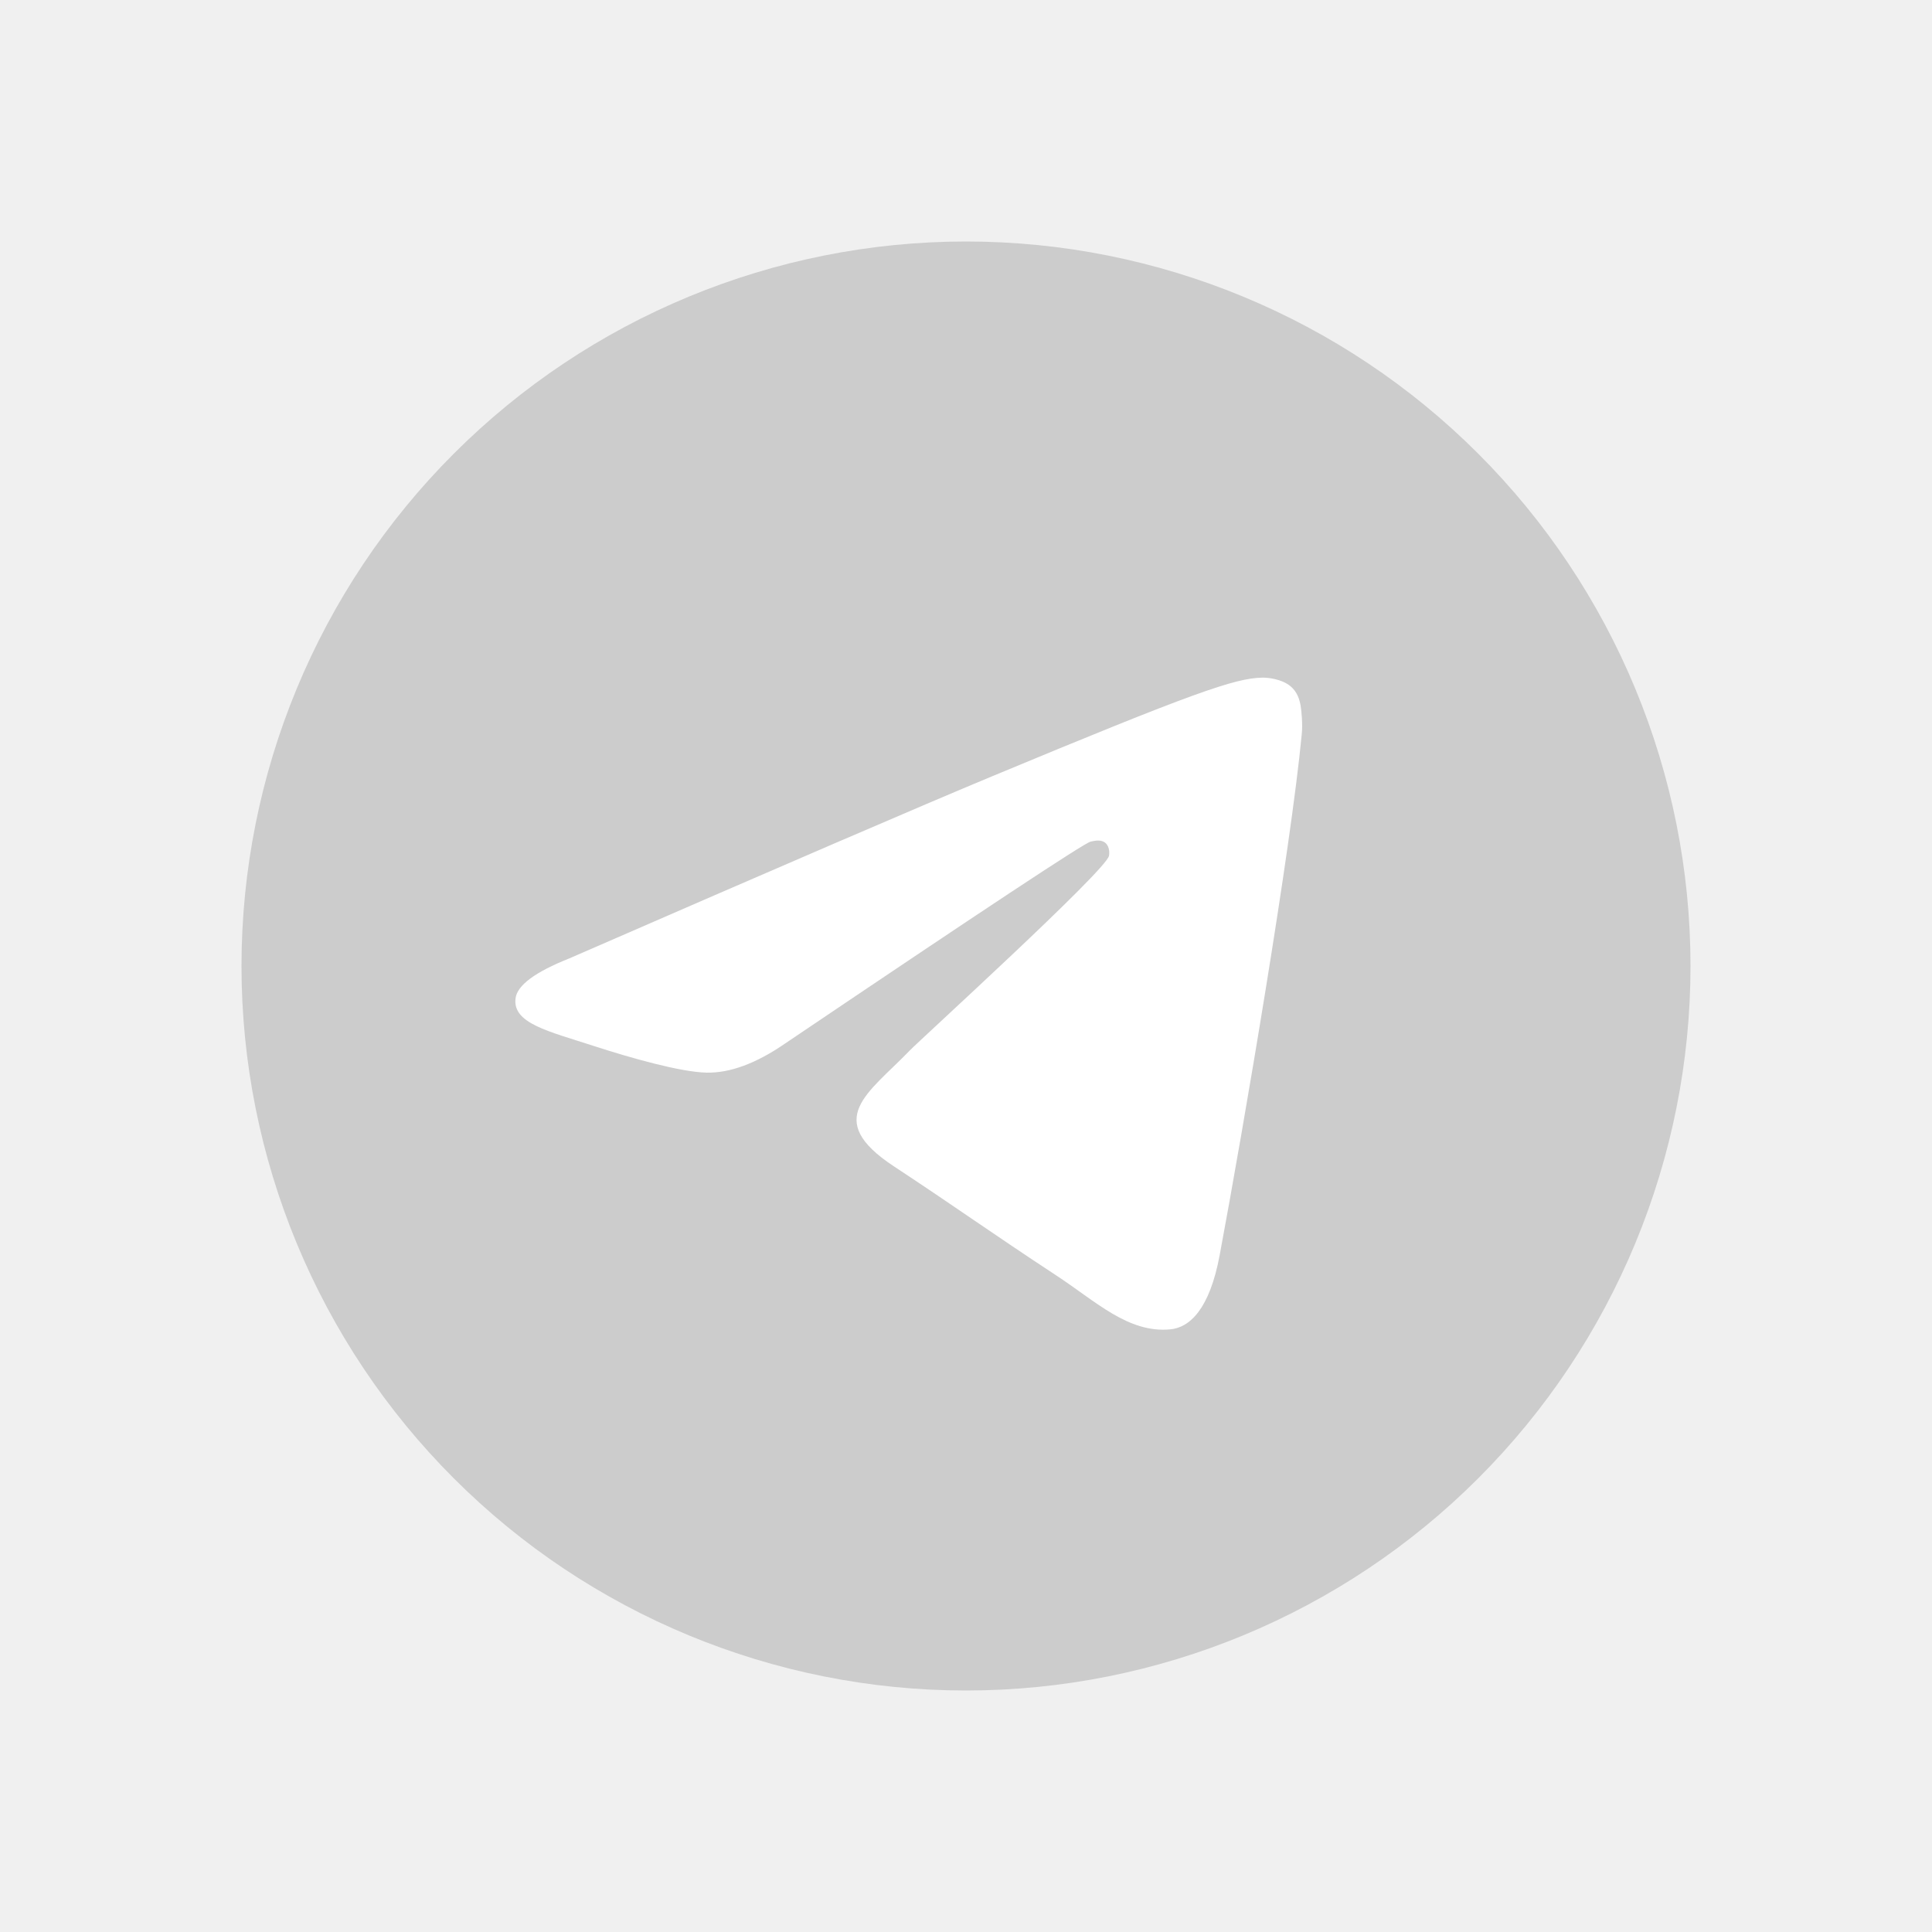
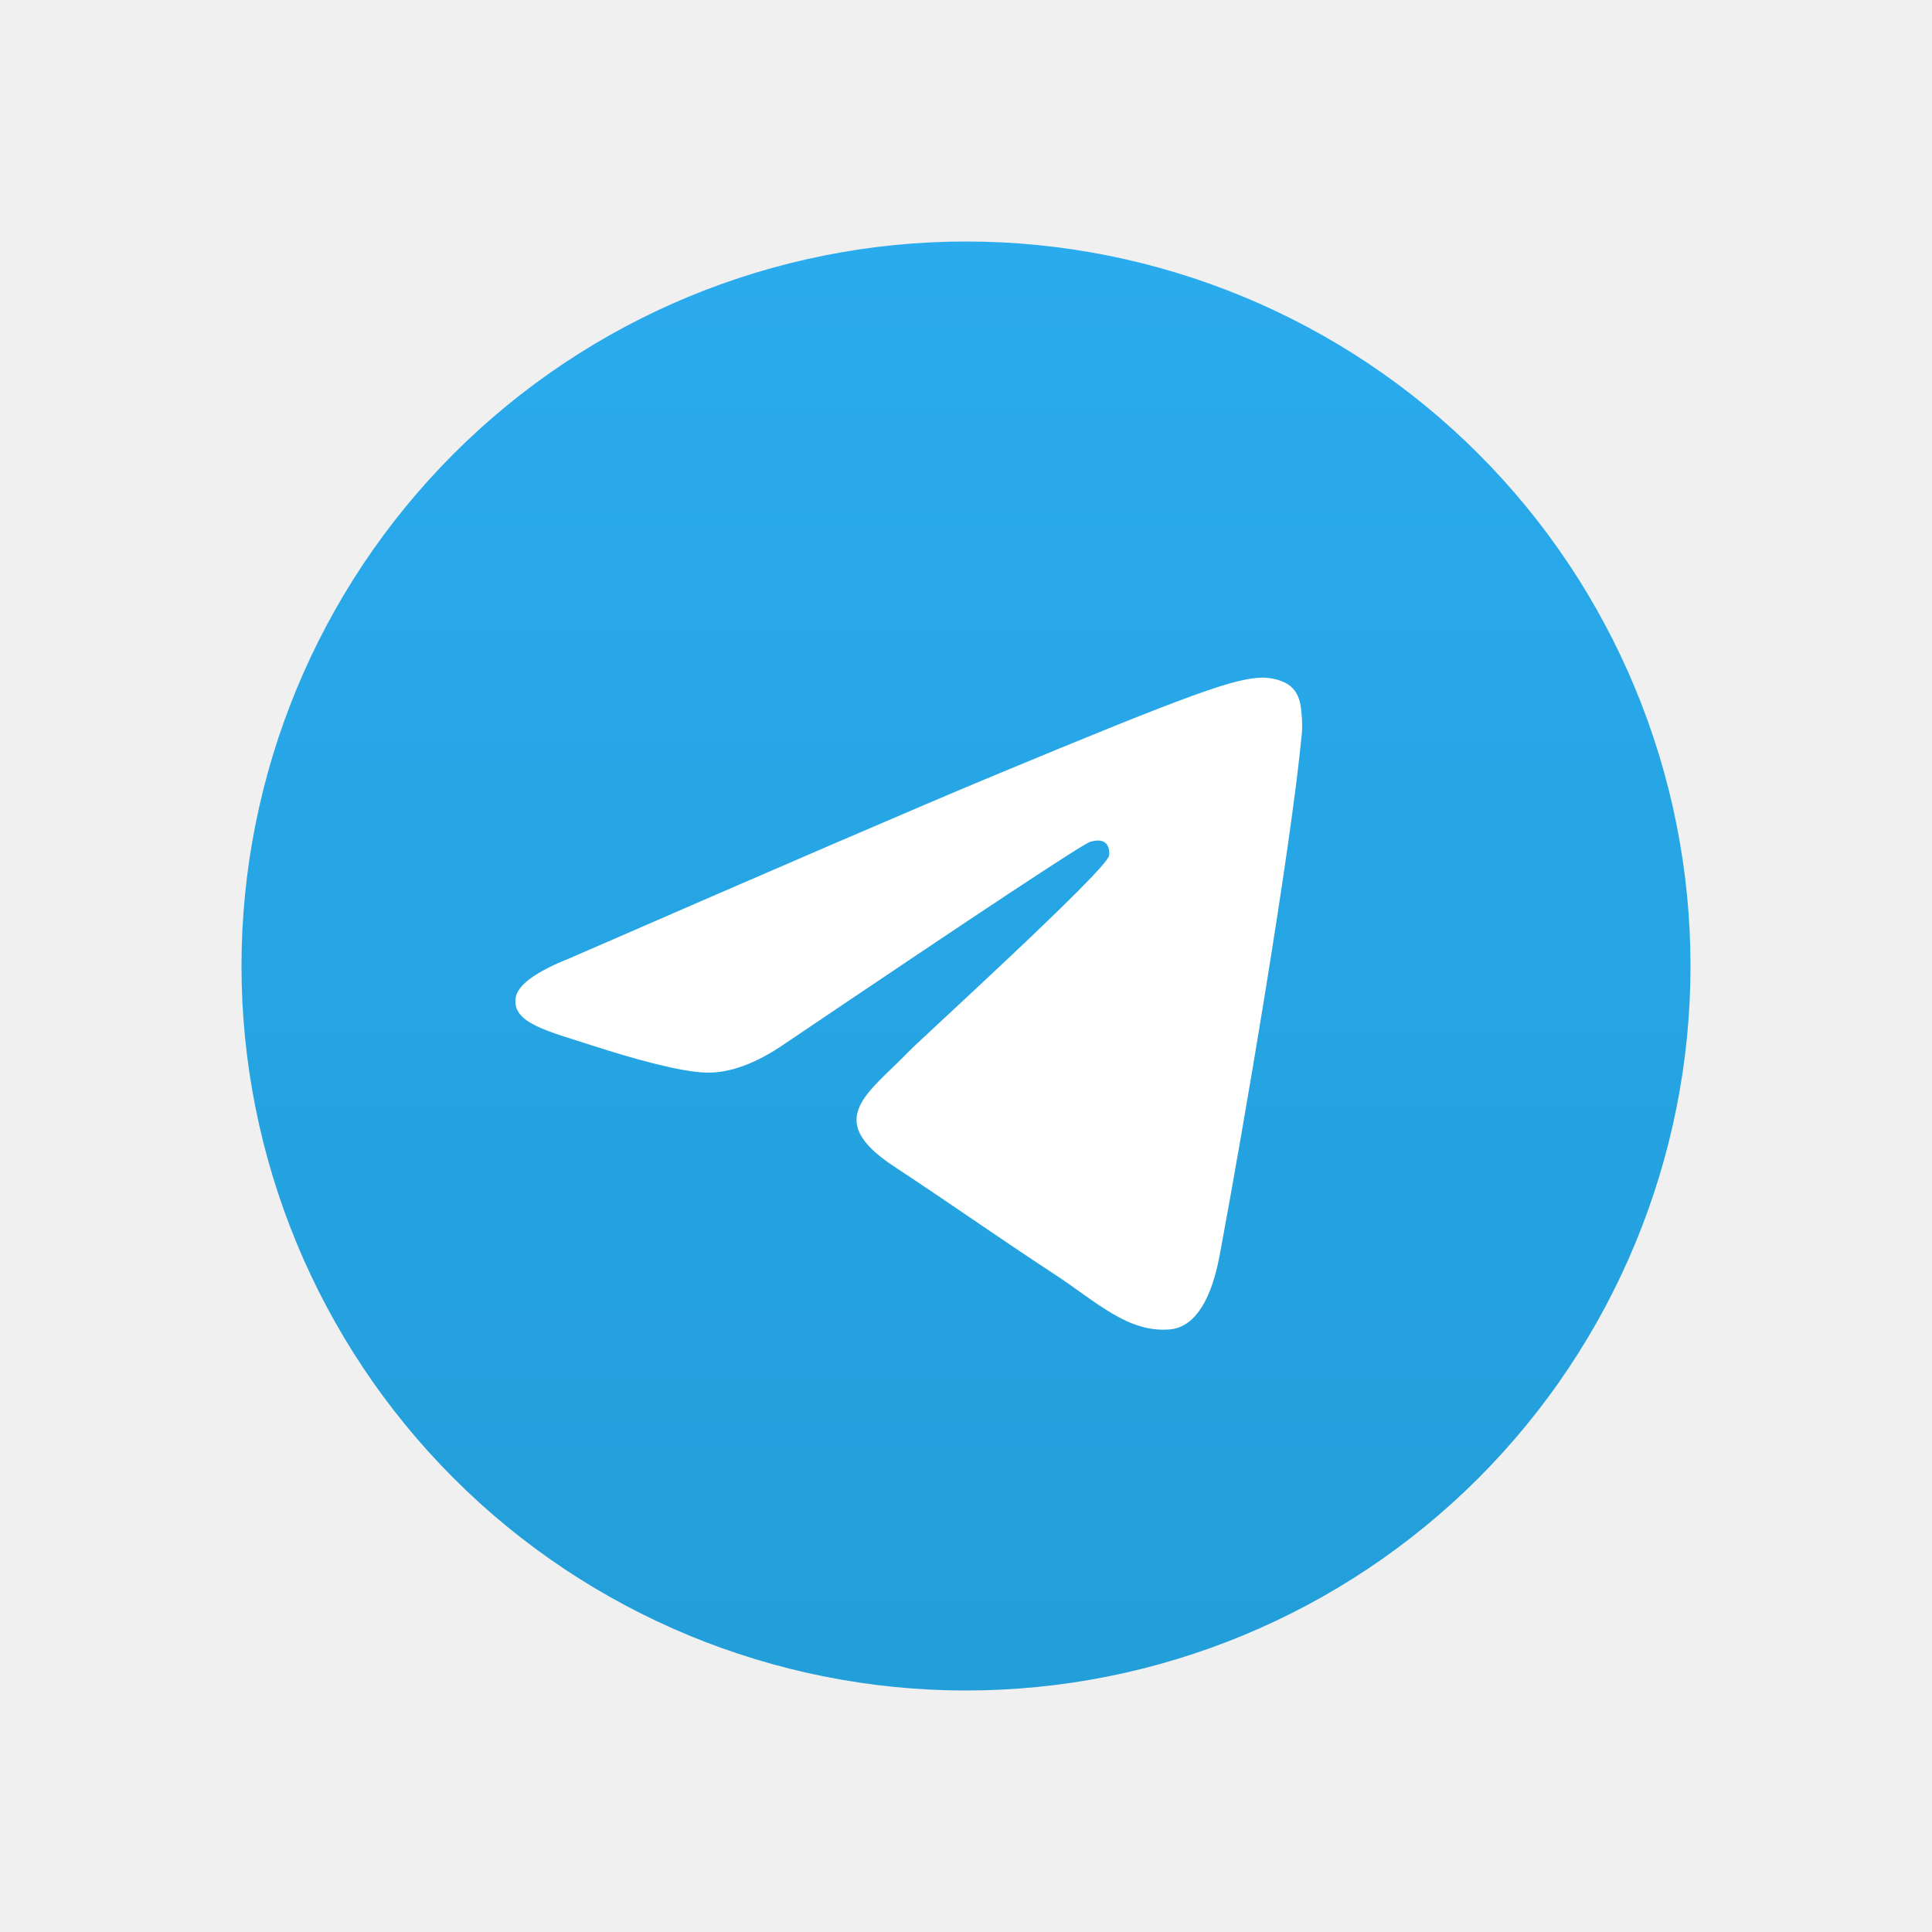
- <svg xmlns="http://www.w3.org/2000/svg" width="79" height="79" viewBox="0 0 79 79" fill="none">
-   <path d="M39.5 9.875C31.645 9.875 24.104 12.998 18.554 18.552C12.998 24.108 9.877 31.643 9.875 39.5C9.875 47.354 12.999 54.894 18.554 60.448C24.104 66.002 31.645 69.125 39.5 69.125C47.355 69.125 54.896 66.002 60.446 60.448C66.001 54.894 69.125 47.354 69.125 39.5C69.125 31.646 66.001 24.106 60.446 18.552C54.896 12.998 47.355 9.875 39.5 9.875Z" fill="#CCCCCC" />
-   <path d="M23.285 39.187C31.922 35.425 37.681 32.944 40.56 31.746C48.79 28.323 50.498 27.729 51.614 27.709C51.859 27.705 52.405 27.766 52.762 28.054C53.058 28.297 53.141 28.626 53.183 28.856C53.22 29.087 53.271 29.612 53.229 30.022C52.785 34.707 50.855 46.075 49.873 51.321C49.461 53.541 48.642 54.286 47.85 54.358C46.128 54.517 44.823 53.221 43.157 52.13C40.551 50.42 39.079 49.356 36.547 47.689C33.621 45.761 35.519 44.702 37.185 42.97C37.62 42.517 45.203 35.622 45.346 34.997C45.365 34.919 45.383 34.627 45.207 34.474C45.036 34.319 44.781 34.372 44.596 34.414C44.332 34.473 40.171 37.226 32.098 42.673C30.918 43.485 29.849 43.881 28.886 43.86C27.83 43.837 25.794 43.262 24.28 42.77C22.428 42.167 20.952 41.848 21.081 40.824C21.146 40.291 21.882 39.745 23.285 39.187V39.187Z" fill="white" />
+ <svg xmlns="http://www.w3.org/2000/svg" width="48" height="48" viewBox="0 0 48 48" fill="none">
+   <path d="M24 6C19.227 6 14.646 7.898 11.273 11.272C7.898 14.648 6.001 19.226 6 24C6 28.772 7.898 33.353 11.273 36.728C14.646 40.102 19.227 42 24 42C28.773 42 33.354 40.102 36.727 36.728C40.102 33.353 42 28.772 42 24C42 19.228 40.102 14.646 36.727 11.272C33.354 7.898 28.773 6 24 6Z" fill="url(#paint0_linear_45_588)" />
+   <path d="M14.148 23.81C19.396 21.524 22.895 20.017 24.644 19.289C29.645 17.209 30.683 16.848 31.36 16.836C31.509 16.834 31.841 16.87 32.058 17.046C32.238 17.193 32.288 17.393 32.314 17.533C32.336 17.673 32.367 17.992 32.342 18.242C32.072 21.088 30.899 27.995 30.303 31.183C30.052 32.532 29.555 32.984 29.074 33.028C28.027 33.124 27.234 32.337 26.222 31.674C24.638 30.635 23.744 29.989 22.206 28.976C20.428 27.804 21.581 27.161 22.594 26.109C22.858 25.833 27.465 21.644 27.552 21.264C27.563 21.217 27.575 21.04 27.468 20.946C27.364 20.852 27.209 20.884 27.096 20.91C26.936 20.946 24.408 22.619 19.503 25.928C18.786 26.422 18.136 26.662 17.551 26.649C16.91 26.636 15.672 26.286 14.752 25.987C13.627 25.621 12.73 25.427 12.809 24.805C12.848 24.481 13.296 24.149 14.148 23.81V23.81Z" fill="white" />
+   <defs>
+     <linearGradient id="paint0_linear_45_588" x1="24" y1="6" x2="24" y2="42" gradientUnits="userSpaceOnUse">
+       <stop stop-color="#2AABEE" />
+       <stop offset="1" stop-color="#229ED9" />
+     </linearGradient>
+   </defs>
</svg>
